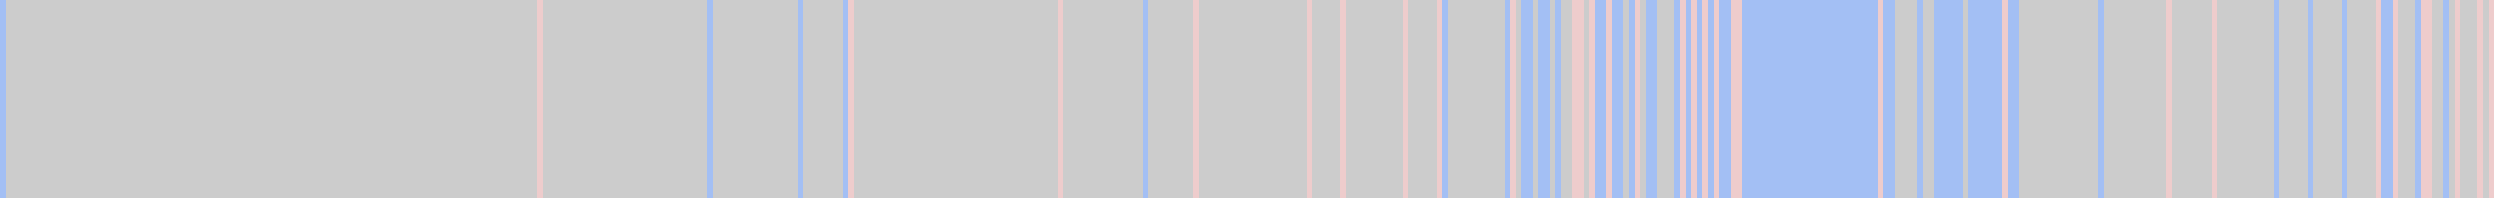
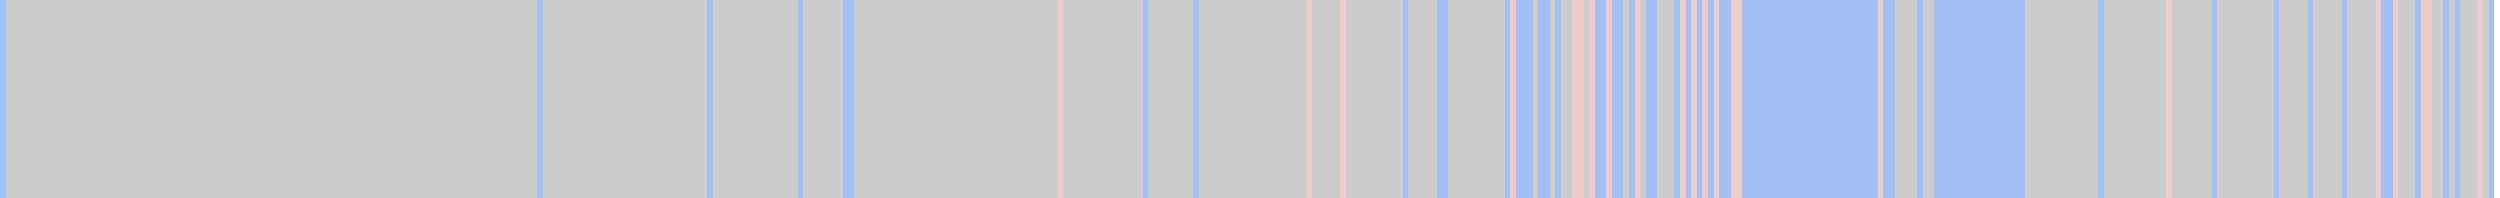
<svg xmlns="http://www.w3.org/2000/svg" viewBox="0 0 442 35" shape-rendering="crispEdges">
  <rect y="0" x="0" width="441" height="35" fill="#cccccc" />
  <rect y="0" x="0" width="1" height="35" fill="#eecccc" />
  <rect y="0" x="95" width="1" height="35" fill="#eecccc" />
  <rect y="0" x="125" width="1" height="35" fill="#eecccc" />
  <rect y="0" x="141" width="1" height="35" fill="#eecccc" />
  <rect y="0" x="149" width="1" height="35" fill="#eecccc" />
  <rect y="0" x="150" width="1" height="35" fill="#eecccc" />
  <rect y="0" x="187" width="1" height="35" fill="#eecccc" />
  <rect y="0" x="202" width="1" height="35" fill="#eecccc" />
  <rect y="0" x="211" width="1" height="35" fill="#eecccc" />
  <rect y="0" x="231" width="1" height="35" fill="#eecccc" />
  <rect y="0" x="237" width="1" height="35" fill="#eecccc" />
  <rect y="0" x="248" width="1" height="35" fill="#eecccc" />
  <rect y="0" x="254" width="1" height="35" fill="#eecccc" />
  <rect y="0" x="255" width="1" height="35" fill="#eecccc" />
  <rect y="0" x="266" width="1" height="35" fill="#eecccc" />
  <rect y="0" x="267" width="1" height="35" fill="#eecccc" />
+   <rect y="0" x="268" width="1" height="35" fill="#eecccc" />
+   <rect y="0" x="268" width="1" height="35" fill="#eecccc" />
  <rect y="0" x="269" width="1" height="35" fill="#eecccc" />
  <rect y="0" x="270" width="1" height="35" fill="#eecccc" />
  <rect y="0" x="272" width="1" height="35" fill="#eecccc" />
  <rect y="0" x="272" width="1" height="35" fill="#eecccc" />
  <rect y="0" x="273" width="1" height="35" fill="#eecccc" />
  <rect y="0" x="273" width="1" height="35" fill="#eecccc" />
  <rect y="0" x="273" width="1" height="35" fill="#eecccc" />
  <rect y="0" x="273" width="1" height="35" fill="#eecccc" />
  <rect y="0" x="275" width="1" height="35" fill="#eecccc" />
  <rect y="0" x="275" width="1" height="35" fill="#eecccc" />
  <rect y="0" x="278" width="1" height="35" fill="#eecccc" />
  <rect y="0" x="279" width="1" height="35" fill="#eecccc" />
  <rect y="0" x="279" width="1" height="35" fill="#eecccc" />
  <rect y="0" x="281" width="1" height="35" fill="#eecccc" />
  <rect y="0" x="282" width="1" height="35" fill="#eecccc" />
  <rect y="0" x="283" width="1" height="35" fill="#eecccc" />
  <rect y="0" x="283" width="1" height="35" fill="#eecccc" />
  <rect y="0" x="283" width="1" height="35" fill="#eecccc" />
  <rect y="0" x="284" width="1" height="35" fill="#eecccc" />
  <rect y="0" x="285" width="1" height="35" fill="#eecccc" />
  <rect y="0" x="285" width="1" height="35" fill="#eecccc" />
  <rect y="0" x="285" width="1" height="35" fill="#eecccc" />
  <rect y="0" x="286" width="1" height="35" fill="#eecccc" />
  <rect y="0" x="288" width="1" height="35" fill="#eecccc" />
  <rect y="0" x="289" width="1" height="35" fill="#eecccc" />
  <rect y="0" x="291" width="1" height="35" fill="#eecccc" />
  <rect y="0" x="291" width="1" height="35" fill="#eecccc" />
  <rect y="0" x="291" width="1" height="35" fill="#eecccc" />
  <rect y="0" x="292" width="1" height="35" fill="#eecccc" />
  <rect y="0" x="292" width="1" height="35" fill="#eecccc" />
  <rect y="0" x="292" width="1" height="35" fill="#eecccc" />
+   <rect y="0" x="292" width="1" height="35" fill="#eecccc" />
+   <rect y="0" x="296" width="1" height="35" fill="#eecccc" />
  <rect y="0" x="296" width="1" height="35" fill="#eecccc" />
  <rect y="0" x="296" width="1" height="35" fill="#eecccc" />
  <rect y="0" x="297" width="1" height="35" fill="#eecccc" />
  <rect y="0" x="298" width="1" height="35" fill="#eecccc" />
  <rect y="0" x="298" width="1" height="35" fill="#eecccc" />
  <rect y="0" x="298" width="1" height="35" fill="#eecccc" />
  <rect y="0" x="298" width="1" height="35" fill="#eecccc" />
  <rect y="0" x="298" width="1" height="35" fill="#eecccc" />
  <rect y="0" x="298" width="1" height="35" fill="#eecccc" />
  <rect y="0" x="299" width="1" height="35" fill="#eecccc" />
  <rect y="0" x="299" width="1" height="35" fill="#eecccc" />
  <rect y="0" x="300" width="1" height="35" fill="#eecccc" />
  <rect y="0" x="300" width="1" height="35" fill="#eecccc" />
  <rect y="0" x="300" width="1" height="35" fill="#eecccc" />
  <rect y="0" x="300" width="1" height="35" fill="#eecccc" />
  <rect y="0" x="300" width="1" height="35" fill="#eecccc" />
  <rect y="0" x="300" width="1" height="35" fill="#eecccc" />
  <rect y="0" x="301" width="1" height="35" fill="#eecccc" />
  <rect y="0" x="301" width="1" height="35" fill="#eecccc" />
  <rect y="0" x="301" width="1" height="35" fill="#eecccc" />
  <rect y="0" x="301" width="1" height="35" fill="#eecccc" />
  <rect y="0" x="301" width="1" height="35" fill="#eecccc" />
  <rect y="0" x="301" width="1" height="35" fill="#eecccc" />
  <rect y="0" x="302" width="1" height="35" fill="#eecccc" />
  <rect y="0" x="302" width="1" height="35" fill="#eecccc" />
  <rect y="0" x="302" width="1" height="35" fill="#eecccc" />
  <rect y="0" x="302" width="1" height="35" fill="#eecccc" />
  <rect y="0" x="302" width="1" height="35" fill="#eecccc" />
  <rect y="0" x="303" width="1" height="35" fill="#eecccc" />
  <rect y="0" x="303" width="1" height="35" fill="#eecccc" />
  <rect y="0" x="303" width="1" height="35" fill="#eecccc" />
  <rect y="0" x="303" width="1" height="35" fill="#eecccc" />
  <rect y="0" x="303" width="1" height="35" fill="#eecccc" />
  <rect y="0" x="303" width="1" height="35" fill="#eecccc" />
  <rect y="0" x="303" width="1" height="35" fill="#eecccc" />
  <rect y="0" x="303" width="1" height="35" fill="#eecccc" />
  <rect y="0" x="303" width="1" height="35" fill="#eecccc" />
  <rect y="0" x="303" width="1" height="35" fill="#eecccc" />
  <rect y="0" x="303" width="1" height="35" fill="#eecccc" />
  <rect y="0" x="303" width="1" height="35" fill="#eecccc" />
  <rect y="0" x="304" width="1" height="35" fill="#eecccc" />
  <rect y="0" x="304" width="1" height="35" fill="#eecccc" />
  <rect y="0" x="304" width="1" height="35" fill="#eecccc" />
  <rect y="0" x="304" width="1" height="35" fill="#eecccc" />
  <rect y="0" x="305" width="1" height="35" fill="#eecccc" />
  <rect y="0" x="305" width="1" height="35" fill="#eecccc" />
  <rect y="0" x="305" width="1" height="35" fill="#eecccc" />
  <rect y="0" x="305" width="1" height="35" fill="#eecccc" />
  <rect y="0" x="305" width="1" height="35" fill="#eecccc" />
  <rect y="0" x="305" width="1" height="35" fill="#eecccc" />
  <rect y="0" x="305" width="1" height="35" fill="#eecccc" />
+   <rect y="0" x="305" width="1" height="35" fill="#eecccc" />
+   <rect y="0" x="305" width="1" height="35" fill="#eecccc" />
+   <rect y="0" x="306" width="1" height="35" fill="#eecccc" />
  <rect y="0" x="306" width="1" height="35" fill="#eecccc" />
  <rect y="0" x="306" width="1" height="35" fill="#eecccc" />
  <rect y="0" x="306" width="1" height="35" fill="#eecccc" />
  <rect y="0" x="306" width="1" height="35" fill="#eecccc" />
  <rect y="0" x="306" width="1" height="35" fill="#eecccc" />
  <rect y="0" x="306" width="1" height="35" fill="#eecccc" />
  <rect y="0" x="306" width="1" height="35" fill="#eecccc" />
  <rect y="0" x="307" width="1" height="35" fill="#eecccc" />
  <rect y="0" x="307" width="1" height="35" fill="#eecccc" />
  <rect y="0" x="307" width="1" height="35" fill="#eecccc" />
  <rect y="0" x="307" width="1" height="35" fill="#eecccc" />
  <rect y="0" x="307" width="1" height="35" fill="#eecccc" />
  <rect y="0" x="308" width="1" height="35" fill="#eecccc" />
  <rect y="0" x="308" width="1" height="35" fill="#eecccc" />
  <rect y="0" x="308" width="1" height="35" fill="#eecccc" />
  <rect y="0" x="308" width="1" height="35" fill="#eecccc" />
  <rect y="0" x="308" width="1" height="35" fill="#eecccc" />
  <rect y="0" x="308" width="1" height="35" fill="#eecccc" />
  <rect y="0" x="308" width="1" height="35" fill="#eecccc" />
-   <rect y="0" x="309" width="1" height="35" fill="#eecccc" />
+   <rect y="0" x="308" width="1" height="35" fill="#eecccc" />
+   <rect y="0" x="308" width="1" height="35" fill="#eecccc" />
  <rect y="0" x="309" width="1" height="35" fill="#eecccc" />
  <rect y="0" x="309" width="1" height="35" fill="#eecccc" />
  <rect y="0" x="309" width="1" height="35" fill="#eecccc" />
  <rect y="0" x="309" width="1" height="35" fill="#eecccc" />
  <rect y="0" x="309" width="1" height="35" fill="#eecccc" />
  <rect y="0" x="309" width="1" height="35" fill="#eecccc" />
  <rect y="0" x="309" width="1" height="35" fill="#eecccc" />
  <rect y="0" x="309" width="1" height="35" fill="#eecccc" />
  <rect y="0" x="309" width="1" height="35" fill="#eecccc" />
  <rect y="0" x="309" width="1" height="35" fill="#eecccc" />
  <rect y="0" x="309" width="1" height="35" fill="#eecccc" />
  <rect y="0" x="310" width="1" height="35" fill="#eecccc" />
  <rect y="0" x="310" width="1" height="35" fill="#eecccc" />
  <rect y="0" x="310" width="1" height="35" fill="#eecccc" />
  <rect y="0" x="310" width="1" height="35" fill="#eecccc" />
-   <rect y="0" x="311" width="1" height="35" fill="#eecccc" />
-   <rect y="0" x="311" width="1" height="35" fill="#eecccc" />
-   <rect y="0" x="311" width="1" height="35" fill="#eecccc" />
-   <rect y="0" x="311" width="1" height="35" fill="#eecccc" />
-   <rect y="0" x="311" width="1" height="35" fill="#eecccc" />
-   <rect y="0" x="311" width="1" height="35" fill="#eecccc" />
-   <rect y="0" x="311" width="1" height="35" fill="#eecccc" />
-   <rect y="0" x="311" width="1" height="35" fill="#eecccc" />
-   <rect y="0" x="311" width="1" height="35" fill="#eecccc" />
-   <rect y="0" x="312" width="1" height="35" fill="#eecccc" />
-   <rect y="0" x="312" width="1" height="35" fill="#eecccc" />
-   <rect y="0" x="312" width="1" height="35" fill="#eecccc" />
-   <rect y="0" x="312" width="1" height="35" fill="#eecccc" />
-   <rect y="0" x="312" width="1" height="35" fill="#eecccc" />
-   <rect y="0" x="312" width="1" height="35" fill="#eecccc" />
-   <rect y="0" x="312" width="1" height="35" fill="#eecccc" />
-   <rect y="0" x="312" width="1" height="35" fill="#eecccc" />
-   <rect y="0" x="312" width="1" height="35" fill="#eecccc" />
-   <rect y="0" x="313" width="1" height="35" fill="#eecccc" />
-   <rect y="0" x="313" width="1" height="35" fill="#eecccc" />
-   <rect y="0" x="313" width="1" height="35" fill="#eecccc" />
-   <rect y="0" x="313" width="1" height="35" fill="#eecccc" />
-   <rect y="0" x="313" width="1" height="35" fill="#eecccc" />
-   <rect y="0" x="313" width="1" height="35" fill="#eecccc" />
-   <rect y="0" x="313" width="1" height="35" fill="#eecccc" />
-   <rect y="0" x="313" width="1" height="35" fill="#eecccc" />
-   <rect y="0" x="313" width="1" height="35" fill="#eecccc" />
-   <rect y="0" x="313" width="1" height="35" fill="#eecccc" />
-   <rect y="0" x="313" width="1" height="35" fill="#eecccc" />
-   <rect y="0" x="314" width="1" height="35" fill="#eecccc" />
-   <rect y="0" x="314" width="1" height="35" fill="#eecccc" />
-   <rect y="0" x="314" width="1" height="35" fill="#eecccc" />
-   <rect y="0" x="314" width="1" height="35" fill="#eecccc" />
-   <rect y="0" x="314" width="1" height="35" fill="#eecccc" />
-   <rect y="0" x="314" width="1" height="35" fill="#eecccc" />
-   <rect y="0" x="314" width="1" height="35" fill="#eecccc" />
-   <rect y="0" x="314" width="1" height="35" fill="#eecccc" />
-   <rect y="0" x="314" width="1" height="35" fill="#eecccc" />
-   <rect y="0" x="314" width="1" height="35" fill="#eecccc" />
-   <rect y="0" x="315" width="1" height="35" fill="#eecccc" />
-   <rect y="0" x="315" width="1" height="35" fill="#eecccc" />
-   <rect y="0" x="315" width="1" height="35" fill="#eecccc" />
-   <rect y="0" x="315" width="1" height="35" fill="#eecccc" />
-   <rect y="0" x="315" width="1" height="35" fill="#eecccc" />
-   <rect y="0" x="315" width="1" height="35" fill="#eecccc" />
-   <rect y="0" x="315" width="1" height="35" fill="#eecccc" />
-   <rect y="0" x="315" width="1" height="35" fill="#eecccc" />
-   <rect y="0" x="315" width="1" height="35" fill="#eecccc" />
-   <rect y="0" x="316" width="1" height="35" fill="#eecccc" />
-   <rect y="0" x="316" width="1" height="35" fill="#eecccc" />
-   <rect y="0" x="316" width="1" height="35" fill="#eecccc" />
-   <rect y="0" x="316" width="1" height="35" fill="#eecccc" />
-   <rect y="0" x="316" width="1" height="35" fill="#eecccc" />
-   <rect y="0" x="316" width="1" height="35" fill="#eecccc" />
-   <rect y="0" x="317" width="1" height="35" fill="#eecccc" />
-   <rect y="0" x="317" width="1" height="35" fill="#eecccc" />
-   <rect y="0" x="317" width="1" height="35" fill="#eecccc" />
-   <rect y="0" x="317" width="1" height="35" fill="#eecccc" />
-   <rect y="0" x="317" width="1" height="35" fill="#eecccc" />
-   <rect y="0" x="317" width="1" height="35" fill="#eecccc" />
-   <rect y="0" x="317" width="1" height="35" fill="#eecccc" />
-   <rect y="0" x="317" width="1" height="35" fill="#eecccc" />
-   <rect y="0" x="318" width="1" height="35" fill="#eecccc" />
-   <rect y="0" x="318" width="1" height="35" fill="#eecccc" />
-   <rect y="0" x="318" width="1" height="35" fill="#eecccc" />
-   <rect y="0" x="318" width="1" height="35" fill="#eecccc" />
-   <rect y="0" x="318" width="1" height="35" fill="#eecccc" />
-   <rect y="0" x="318" width="1" height="35" fill="#eecccc" />
-   <rect y="0" x="318" width="1" height="35" fill="#eecccc" />
-   <rect y="0" x="318" width="1" height="35" fill="#eecccc" />
-   <rect y="0" x="319" width="1" height="35" fill="#eecccc" />
-   <rect y="0" x="319" width="1" height="35" fill="#eecccc" />
-   <rect y="0" x="319" width="1" height="35" fill="#eecccc" />
-   <rect y="0" x="319" width="1" height="35" fill="#eecccc" />
-   <rect y="0" x="319" width="1" height="35" fill="#eecccc" />
-   <rect y="0" x="319" width="1" height="35" fill="#eecccc" />
-   <rect y="0" x="319" width="1" height="35" fill="#eecccc" />
-   <rect y="0" x="319" width="1" height="35" fill="#eecccc" />
-   <rect y="0" x="319" width="1" height="35" fill="#eecccc" />
-   <rect y="0" x="319" width="1" height="35" fill="#eecccc" />
-   <rect y="0" x="319" width="1" height="35" fill="#eecccc" />
-   <rect y="0" x="319" width="1" height="35" fill="#eecccc" />
-   <rect y="0" x="319" width="1" height="35" fill="#eecccc" />
-   <rect y="0" x="319" width="1" height="35" fill="#eecccc" />
-   <rect y="0" x="319" width="1" height="35" fill="#eecccc" />
-   <rect y="0" x="320" width="1" height="35" fill="#eecccc" />
-   <rect y="0" x="320" width="1" height="35" fill="#eecccc" />
-   <rect y="0" x="320" width="1" height="35" fill="#eecccc" />
-   <rect y="0" x="320" width="1" height="35" fill="#eecccc" />
-   <rect y="0" x="320" width="1" height="35" fill="#eecccc" />
-   <rect y="0" x="320" width="1" height="35" fill="#eecccc" />
-   <rect y="0" x="320" width="1" height="35" fill="#eecccc" />
-   <rect y="0" x="320" width="1" height="35" fill="#eecccc" />
-   <rect y="0" x="320" width="1" height="35" fill="#eecccc" />
-   <rect y="0" x="320" width="1" height="35" fill="#eecccc" />
-   <rect y="0" x="320" width="1" height="35" fill="#eecccc" />
-   <rect y="0" x="320" width="1" height="35" fill="#eecccc" />
-   <rect y="0" x="320" width="1" height="35" fill="#eecccc" />
-   <rect y="0" x="321" width="1" height="35" fill="#eecccc" />
-   <rect y="0" x="321" width="1" height="35" fill="#eecccc" />
-   <rect y="0" x="321" width="1" height="35" fill="#eecccc" />
-   <rect y="0" x="321" width="1" height="35" fill="#eecccc" />
-   <rect y="0" x="321" width="1" height="35" fill="#eecccc" />
-   <rect y="0" x="321" width="1" height="35" fill="#eecccc" />
-   <rect y="0" x="321" width="1" height="35" fill="#eecccc" />
-   <rect y="0" x="321" width="1" height="35" fill="#eecccc" />
-   <rect y="0" x="321" width="1" height="35" fill="#eecccc" />
-   <rect y="0" x="321" width="1" height="35" fill="#eecccc" />
-   <rect y="0" x="322" width="1" height="35" fill="#eecccc" />
-   <rect y="0" x="322" width="1" height="35" fill="#eecccc" />
-   <rect y="0" x="322" width="1" height="35" fill="#eecccc" />
-   <rect y="0" x="322" width="1" height="35" fill="#eecccc" />
-   <rect y="0" x="322" width="1" height="35" fill="#eecccc" />
-   <rect y="0" x="322" width="1" height="35" fill="#eecccc" />
-   <rect y="0" x="323" width="1" height="35" fill="#eecccc" />
-   <rect y="0" x="323" width="1" height="35" fill="#eecccc" />
-   <rect y="0" x="323" width="1" height="35" fill="#eecccc" />
-   <rect y="0" x="323" width="1" height="35" fill="#eecccc" />
-   <rect y="0" x="323" width="1" height="35" fill="#eecccc" />
-   <rect y="0" x="323" width="1" height="35" fill="#eecccc" />
-   <rect y="0" x="323" width="1" height="35" fill="#eecccc" />
-   <rect y="0" x="323" width="1" height="35" fill="#eecccc" />
-   <rect y="0" x="323" width="1" height="35" fill="#eecccc" />
-   <rect y="0" x="323" width="1" height="35" fill="#eecccc" />
-   <rect y="0" x="323" width="1" height="35" fill="#eecccc" />
-   <rect y="0" x="323" width="1" height="35" fill="#eecccc" />
-   <rect y="0" x="323" width="1" height="35" fill="#eecccc" />
-   <rect y="0" x="323" width="1" height="35" fill="#eecccc" />
-   <rect y="0" x="323" width="1" height="35" fill="#eecccc" />
-   <rect y="0" x="323" width="1" height="35" fill="#eecccc" />
-   <rect y="0" x="323" width="1" height="35" fill="#eecccc" />
-   <rect y="0" x="324" width="1" height="35" fill="#eecccc" />
-   <rect y="0" x="324" width="1" height="35" fill="#eecccc" />
-   <rect y="0" x="324" width="1" height="35" fill="#eecccc" />
-   <rect y="0" x="324" width="1" height="35" fill="#eecccc" />
-   <rect y="0" x="324" width="1" height="35" fill="#eecccc" />
-   <rect y="0" x="324" width="1" height="35" fill="#eecccc" />
-   <rect y="0" x="324" width="1" height="35" fill="#eecccc" />
-   <rect y="0" x="324" width="1" height="35" fill="#eecccc" />
-   <rect y="0" x="325" width="1" height="35" fill="#eecccc" />
-   <rect y="0" x="325" width="1" height="35" fill="#eecccc" />
-   <rect y="0" x="325" width="1" height="35" fill="#eecccc" />
-   <rect y="0" x="325" width="1" height="35" fill="#eecccc" />
-   <rect y="0" x="325" width="1" height="35" fill="#eecccc" />
-   <rect y="0" x="325" width="1" height="35" fill="#eecccc" />
-   <rect y="0" x="325" width="1" height="35" fill="#eecccc" />
-   <rect y="0" x="325" width="1" height="35" fill="#eecccc" />
+   <rect y="0" x="310" width="1" height="35" fill="#eecccc" />
+   <rect y="0" x="311" width="1" height="35" fill="#eecccc" />
+   <rect y="0" x="311" width="1" height="35" fill="#eecccc" />
+   <rect y="0" x="311" width="1" height="35" fill="#eecccc" />
+   <rect y="0" x="311" width="1" height="35" fill="#eecccc" />
+   <rect y="0" x="311" width="1" height="35" fill="#eecccc" />
+   <rect y="0" x="311" width="1" height="35" fill="#eecccc" />
+   <rect y="0" x="311" width="1" height="35" fill="#eecccc" />
+   <rect y="0" x="311" width="1" height="35" fill="#eecccc" />
+   <rect y="0" x="311" width="1" height="35" fill="#eecccc" />
+   <rect y="0" x="311" width="1" height="35" fill="#eecccc" />
+   <rect y="0" x="312" width="1" height="35" fill="#eecccc" />
+   <rect y="0" x="312" width="1" height="35" fill="#eecccc" />
+   <rect y="0" x="312" width="1" height="35" fill="#eecccc" />
+   <rect y="0" x="312" width="1" height="35" fill="#eecccc" />
+   <rect y="0" x="312" width="1" height="35" fill="#eecccc" />
+   <rect y="0" x="312" width="1" height="35" fill="#eecccc" />
+   <rect y="0" x="312" width="1" height="35" fill="#eecccc" />
+   <rect y="0" x="312" width="1" height="35" fill="#eecccc" />
+   <rect y="0" x="312" width="1" height="35" fill="#eecccc" />
+   <rect y="0" x="313" width="1" height="35" fill="#eecccc" />
+   <rect y="0" x="313" width="1" height="35" fill="#eecccc" />
+   <rect y="0" x="313" width="1" height="35" fill="#eecccc" />
+   <rect y="0" x="313" width="1" height="35" fill="#eecccc" />
+   <rect y="0" x="313" width="1" height="35" fill="#eecccc" />
+   <rect y="0" x="313" width="1" height="35" fill="#eecccc" />
+   <rect y="0" x="313" width="1" height="35" fill="#eecccc" />
+   <rect y="0" x="313" width="1" height="35" fill="#eecccc" />
+   <rect y="0" x="313" width="1" height="35" fill="#eecccc" />
+   <rect y="0" x="313" width="1" height="35" fill="#eecccc" />
+   <rect y="0" x="313" width="1" height="35" fill="#eecccc" />
+   <rect y="0" x="314" width="1" height="35" fill="#eecccc" />
+   <rect y="0" x="314" width="1" height="35" fill="#eecccc" />
+   <rect y="0" x="314" width="1" height="35" fill="#eecccc" />
+   <rect y="0" x="314" width="1" height="35" fill="#eecccc" />
+   <rect y="0" x="314" width="1" height="35" fill="#eecccc" />
+   <rect y="0" x="314" width="1" height="35" fill="#eecccc" />
+   <rect y="0" x="314" width="1" height="35" fill="#eecccc" />
+   <rect y="0" x="314" width="1" height="35" fill="#eecccc" />
+   <rect y="0" x="314" width="1" height="35" fill="#eecccc" />
+   <rect y="0" x="314" width="1" height="35" fill="#eecccc" />
+   <rect y="0" x="315" width="1" height="35" fill="#eecccc" />
+   <rect y="0" x="315" width="1" height="35" fill="#eecccc" />
+   <rect y="0" x="315" width="1" height="35" fill="#eecccc" />
+   <rect y="0" x="315" width="1" height="35" fill="#eecccc" />
+   <rect y="0" x="315" width="1" height="35" fill="#eecccc" />
+   <rect y="0" x="315" width="1" height="35" fill="#eecccc" />
+   <rect y="0" x="315" width="1" height="35" fill="#eecccc" />
+   <rect y="0" x="315" width="1" height="35" fill="#eecccc" />
+   <rect y="0" x="315" width="1" height="35" fill="#eecccc" />
+   <rect y="0" x="315" width="1" height="35" fill="#eecccc" />
+   <rect y="0" x="316" width="1" height="35" fill="#eecccc" />
+   <rect y="0" x="316" width="1" height="35" fill="#eecccc" />
+   <rect y="0" x="316" width="1" height="35" fill="#eecccc" />
+   <rect y="0" x="316" width="1" height="35" fill="#eecccc" />
+   <rect y="0" x="316" width="1" height="35" fill="#eecccc" />
+   <rect y="0" x="316" width="1" height="35" fill="#eecccc" />
+   <rect y="0" x="316" width="1" height="35" fill="#eecccc" />
+   <rect y="0" x="317" width="1" height="35" fill="#eecccc" />
+   <rect y="0" x="317" width="1" height="35" fill="#eecccc" />
+   <rect y="0" x="317" width="1" height="35" fill="#eecccc" />
+   <rect y="0" x="317" width="1" height="35" fill="#eecccc" />
+   <rect y="0" x="317" width="1" height="35" fill="#eecccc" />
+   <rect y="0" x="317" width="1" height="35" fill="#eecccc" />
+   <rect y="0" x="317" width="1" height="35" fill="#eecccc" />
+   <rect y="0" x="317" width="1" height="35" fill="#eecccc" />
+   <rect y="0" x="317" width="1" height="35" fill="#eecccc" />
+   <rect y="0" x="318" width="1" height="35" fill="#eecccc" />
+   <rect y="0" x="318" width="1" height="35" fill="#eecccc" />
+   <rect y="0" x="318" width="1" height="35" fill="#eecccc" />
+   <rect y="0" x="318" width="1" height="35" fill="#eecccc" />
+   <rect y="0" x="318" width="1" height="35" fill="#eecccc" />
+   <rect y="0" x="318" width="1" height="35" fill="#eecccc" />
+   <rect y="0" x="318" width="1" height="35" fill="#eecccc" />
+   <rect y="0" x="318" width="1" height="35" fill="#eecccc" />
+   <rect y="0" x="319" width="1" height="35" fill="#eecccc" />
+   <rect y="0" x="319" width="1" height="35" fill="#eecccc" />
+   <rect y="0" x="319" width="1" height="35" fill="#eecccc" />
+   <rect y="0" x="319" width="1" height="35" fill="#eecccc" />
+   <rect y="0" x="319" width="1" height="35" fill="#eecccc" />
+   <rect y="0" x="319" width="1" height="35" fill="#eecccc" />
+   <rect y="0" x="319" width="1" height="35" fill="#eecccc" />
+   <rect y="0" x="319" width="1" height="35" fill="#eecccc" />
+   <rect y="0" x="319" width="1" height="35" fill="#eecccc" />
+   <rect y="0" x="319" width="1" height="35" fill="#eecccc" />
+   <rect y="0" x="319" width="1" height="35" fill="#eecccc" />
+   <rect y="0" x="319" width="1" height="35" fill="#eecccc" />
+   <rect y="0" x="319" width="1" height="35" fill="#eecccc" />
+   <rect y="0" x="319" width="1" height="35" fill="#eecccc" />
+   <rect y="0" x="319" width="1" height="35" fill="#eecccc" />
+   <rect y="0" x="319" width="1" height="35" fill="#eecccc" />
+   <rect y="0" x="319" width="1" height="35" fill="#eecccc" />
+   <rect y="0" x="320" width="1" height="35" fill="#eecccc" />
+   <rect y="0" x="320" width="1" height="35" fill="#eecccc" />
+   <rect y="0" x="320" width="1" height="35" fill="#eecccc" />
+   <rect y="0" x="320" width="1" height="35" fill="#eecccc" />
+   <rect y="0" x="320" width="1" height="35" fill="#eecccc" />
+   <rect y="0" x="320" width="1" height="35" fill="#eecccc" />
+   <rect y="0" x="320" width="1" height="35" fill="#eecccc" />
+   <rect y="0" x="320" width="1" height="35" fill="#eecccc" />
+   <rect y="0" x="320" width="1" height="35" fill="#eecccc" />
+   <rect y="0" x="320" width="1" height="35" fill="#eecccc" />
+   <rect y="0" x="320" width="1" height="35" fill="#eecccc" />
+   <rect y="0" x="320" width="1" height="35" fill="#eecccc" />
+   <rect y="0" x="320" width="1" height="35" fill="#eecccc" />
+   <rect y="0" x="320" width="1" height="35" fill="#eecccc" />
+   <rect y="0" x="321" width="1" height="35" fill="#eecccc" />
+   <rect y="0" x="321" width="1" height="35" fill="#eecccc" />
+   <rect y="0" x="321" width="1" height="35" fill="#eecccc" />
+   <rect y="0" x="321" width="1" height="35" fill="#eecccc" />
+   <rect y="0" x="321" width="1" height="35" fill="#eecccc" />
+   <rect y="0" x="321" width="1" height="35" fill="#eecccc" />
+   <rect y="0" x="321" width="1" height="35" fill="#eecccc" />
+   <rect y="0" x="321" width="1" height="35" fill="#eecccc" />
+   <rect y="0" x="321" width="1" height="35" fill="#eecccc" />
+   <rect y="0" x="321" width="1" height="35" fill="#eecccc" />
+   <rect y="0" x="321" width="1" height="35" fill="#eecccc" />
+   <rect y="0" x="322" width="1" height="35" fill="#eecccc" />
+   <rect y="0" x="322" width="1" height="35" fill="#eecccc" />
+   <rect y="0" x="322" width="1" height="35" fill="#eecccc" />
+   <rect y="0" x="322" width="1" height="35" fill="#eecccc" />
+   <rect y="0" x="322" width="1" height="35" fill="#eecccc" />
+   <rect y="0" x="322" width="1" height="35" fill="#eecccc" />
+   <rect y="0" x="322" width="1" height="35" fill="#eecccc" />
+   <rect y="0" x="322" width="1" height="35" fill="#eecccc" />
+   <rect y="0" x="322" width="1" height="35" fill="#eecccc" />
+   <rect y="0" x="323" width="1" height="35" fill="#eecccc" />
+   <rect y="0" x="323" width="1" height="35" fill="#eecccc" />
+   <rect y="0" x="323" width="1" height="35" fill="#eecccc" />
+   <rect y="0" x="323" width="1" height="35" fill="#eecccc" />
+   <rect y="0" x="323" width="1" height="35" fill="#eecccc" />
+   <rect y="0" x="323" width="1" height="35" fill="#eecccc" />
+   <rect y="0" x="323" width="1" height="35" fill="#eecccc" />
+   <rect y="0" x="323" width="1" height="35" fill="#eecccc" />
+   <rect y="0" x="323" width="1" height="35" fill="#eecccc" />
+   <rect y="0" x="323" width="1" height="35" fill="#eecccc" />
+   <rect y="0" x="323" width="1" height="35" fill="#eecccc" />
+   <rect y="0" x="323" width="1" height="35" fill="#eecccc" />
+   <rect y="0" x="323" width="1" height="35" fill="#eecccc" />
+   <rect y="0" x="323" width="1" height="35" fill="#eecccc" />
+   <rect y="0" x="323" width="1" height="35" fill="#eecccc" />
+   <rect y="0" x="323" width="1" height="35" fill="#eecccc" />
+   <rect y="0" x="323" width="1" height="35" fill="#eecccc" />
+   <rect y="0" x="324" width="1" height="35" fill="#eecccc" />
+   <rect y="0" x="324" width="1" height="35" fill="#eecccc" />
+   <rect y="0" x="324" width="1" height="35" fill="#eecccc" />
+   <rect y="0" x="324" width="1" height="35" fill="#eecccc" />
+   <rect y="0" x="324" width="1" height="35" fill="#eecccc" />
+   <rect y="0" x="324" width="1" height="35" fill="#eecccc" />
+   <rect y="0" x="324" width="1" height="35" fill="#eecccc" />
+   <rect y="0" x="324" width="1" height="35" fill="#eecccc" />
+   <rect y="0" x="325" width="1" height="35" fill="#eecccc" />
+   <rect y="0" x="325" width="1" height="35" fill="#eecccc" />
+   <rect y="0" x="325" width="1" height="35" fill="#eecccc" />
+   <rect y="0" x="325" width="1" height="35" fill="#eecccc" />
+   <rect y="0" x="325" width="1" height="35" fill="#eecccc" />
+   <rect y="0" x="325" width="1" height="35" fill="#eecccc" />
+   <rect y="0" x="325" width="1" height="35" fill="#eecccc" />
+   <rect y="0" x="325" width="1" height="35" fill="#eecccc" />
+   <rect y="0" x="326" width="1" height="35" fill="#eecccc" />
  <rect y="0" x="326" width="1" height="35" fill="#eecccc" />
  <rect y="0" x="326" width="1" height="35" fill="#eecccc" />
  <rect y="0" x="326" width="1" height="35" fill="#eecccc" />
  <rect y="0" x="326" width="1" height="35" fill="#eecccc" />
  <rect y="0" x="326" width="1" height="35" fill="#eecccc" />
  <rect y="0" x="326" width="1" height="35" fill="#eecccc" />
  <rect y="0" x="326" width="1" height="35" fill="#eecccc" />
  <rect y="0" x="326" width="1" height="35" fill="#eecccc" />
  <rect y="0" x="326" width="1" height="35" fill="#eecccc" />
  <rect y="0" x="327" width="1" height="35" fill="#eecccc" />
  <rect y="0" x="327" width="1" height="35" fill="#eecccc" />
  <rect y="0" x="327" width="1" height="35" fill="#eecccc" />
  <rect y="0" x="327" width="1" height="35" fill="#eecccc" />
  <rect y="0" x="327" width="1" height="35" fill="#eecccc" />
  <rect y="0" x="327" width="1" height="35" fill="#eecccc" />
+   <rect y="0" x="328" width="1" height="35" fill="#eecccc" />
  <rect y="0" x="328" width="1" height="35" fill="#eecccc" />
  <rect y="0" x="328" width="1" height="35" fill="#eecccc" />
  <rect y="0" x="328" width="1" height="35" fill="#eecccc" />
  <rect y="0" x="329" width="1" height="35" fill="#eecccc" />
  <rect y="0" x="329" width="1" height="35" fill="#eecccc" />
  <rect y="0" x="329" width="1" height="35" fill="#eecccc" />
  <rect y="0" x="329" width="1" height="35" fill="#eecccc" />
  <rect y="0" x="329" width="1" height="35" fill="#eecccc" />
  <rect y="0" x="330" width="1" height="35" fill="#eecccc" />
  <rect y="0" x="330" width="1" height="35" fill="#eecccc" />
  <rect y="0" x="330" width="1" height="35" fill="#eecccc" />
  <rect y="0" x="330" width="1" height="35" fill="#eecccc" />
  <rect y="0" x="331" width="1" height="35" fill="#eecccc" />
  <rect y="0" x="331" width="1" height="35" fill="#eecccc" />
  <rect y="0" x="331" width="1" height="35" fill="#eecccc" />
  <rect y="0" x="331" width="1" height="35" fill="#eecccc" />
  <rect y="0" x="331" width="1" height="35" fill="#eecccc" />
  <rect y="0" x="331" width="1" height="35" fill="#eecccc" />
  <rect y="0" x="332" width="1" height="35" fill="#eecccc" />
  <rect y="0" x="333" width="1" height="35" fill="#eecccc" />
  <rect y="0" x="333" width="1" height="35" fill="#eecccc" />
  <rect y="0" x="333" width="1" height="35" fill="#eecccc" />
  <rect y="0" x="333" width="1" height="35" fill="#eecccc" />
  <rect y="0" x="334" width="1" height="35" fill="#eecccc" />
  <rect y="0" x="334" width="1" height="35" fill="#eecccc" />
  <rect y="0" x="334" width="1" height="35" fill="#eecccc" />
  <rect y="0" x="334" width="1" height="35" fill="#eecccc" />
  <rect y="0" x="334" width="1" height="35" fill="#eecccc" />
  <rect y="0" x="334" width="1" height="35" fill="#eecccc" />
  <rect y="0" x="339" width="1" height="35" fill="#eecccc" />
  <rect y="0" x="342" width="1" height="35" fill="#eecccc" />
  <rect y="0" x="343" width="1" height="35" fill="#eecccc" />
  <rect y="0" x="343" width="1" height="35" fill="#eecccc" />
  <rect y="0" x="344" width="1" height="35" fill="#eecccc" />
  <rect y="0" x="344" width="1" height="35" fill="#eecccc" />
  <rect y="0" x="344" width="1" height="35" fill="#eecccc" />
  <rect y="0" x="345" width="1" height="35" fill="#eecccc" />
  <rect y="0" x="345" width="1" height="35" fill="#eecccc" />
  <rect y="0" x="346" width="1" height="35" fill="#eecccc" />
  <rect y="0" x="346" width="1" height="35" fill="#eecccc" />
+   <rect y="0" x="347" width="1" height="35" fill="#eecccc" />
+   <rect y="0" x="347" width="1" height="35" fill="#eecccc" />
  <rect y="0" x="348" width="1" height="35" fill="#eecccc" />
  <rect y="0" x="348" width="1" height="35" fill="#eecccc" />
  <rect y="0" x="349" width="1" height="35" fill="#eecccc" />
  <rect y="0" x="349" width="1" height="35" fill="#eecccc" />
  <rect y="0" x="349" width="1" height="35" fill="#eecccc" />
  <rect y="0" x="350" width="1" height="35" fill="#eecccc" />
  <rect y="0" x="350" width="1" height="35" fill="#eecccc" />
  <rect y="0" x="350" width="1" height="35" fill="#eecccc" />
  <rect y="0" x="350" width="1" height="35" fill="#eecccc" />
  <rect y="0" x="350" width="1" height="35" fill="#eecccc" />
  <rect y="0" x="351" width="1" height="35" fill="#eecccc" />
  <rect y="0" x="351" width="1" height="35" fill="#eecccc" />
  <rect y="0" x="351" width="1" height="35" fill="#eecccc" />
  <rect y="0" x="351" width="1" height="35" fill="#eecccc" />
  <rect y="0" x="351" width="1" height="35" fill="#eecccc" />
  <rect y="0" x="352" width="1" height="35" fill="#eecccc" />
  <rect y="0" x="352" width="1" height="35" fill="#eecccc" />
  <rect y="0" x="353" width="1" height="35" fill="#eecccc" />
  <rect y="0" x="353" width="1" height="35" fill="#eecccc" />
+   <rect y="0" x="353" width="1" height="35" fill="#eecccc" />
  <rect y="0" x="354" width="1" height="35" fill="#eecccc" />
  <rect y="0" x="354" width="1" height="35" fill="#eecccc" />
  <rect y="0" x="355" width="1" height="35" fill="#eecccc" />
  <rect y="0" x="355" width="1" height="35" fill="#eecccc" />
+   <rect y="0" x="355" width="1" height="35" fill="#eecccc" />
+   <rect y="0" x="355" width="1" height="35" fill="#eecccc" />
  <rect y="0" x="356" width="1" height="35" fill="#eecccc" />
+   <rect y="0" x="357" width="1" height="35" fill="#eecccc" />
+   <rect y="0" x="357" width="1" height="35" fill="#eecccc" />
  <rect y="0" x="371" width="1" height="35" fill="#eecccc" />
  <rect y="0" x="383" width="1" height="35" fill="#eecccc" />
  <rect y="0" x="391" width="1" height="35" fill="#eecccc" />
  <rect y="0" x="402" width="1" height="35" fill="#eecccc" />
  <rect y="0" x="408" width="1" height="35" fill="#eecccc" />
  <rect y="0" x="414" width="1" height="35" fill="#eecccc" />
  <rect y="0" x="420" width="1" height="35" fill="#eecccc" />
  <rect y="0" x="421" width="1" height="35" fill="#eecccc" />
  <rect y="0" x="421" width="1" height="35" fill="#eecccc" />
+   <rect y="0" x="422" width="1" height="35" fill="#eecccc" />
  <rect y="0" x="422" width="1" height="35" fill="#eecccc" />
  <rect y="0" x="422" width="1" height="35" fill="#eecccc" />
  <rect y="0" x="423" width="1" height="35" fill="#eecccc" />
  <rect y="0" x="427" width="1" height="35" fill="#eecccc" />
  <rect y="0" x="428" width="1" height="35" fill="#eecccc" />
  <rect y="0" x="428" width="1" height="35" fill="#eecccc" />
  <rect y="0" x="429" width="1" height="35" fill="#eecccc" />
  <rect y="0" x="432" width="1" height="35" fill="#eecccc" />
  <rect y="0" x="434" width="1" height="35" fill="#eecccc" />
  <rect y="0" x="438" width="1" height="35" fill="#eecccc" />
  <rect y="0" x="440" width="1" height="35" fill="#eecccc" />
  <rect y="0" x="0" width="1" height="35" fill="#a3bff4" />
+   <rect y="0" x="95" width="1" height="35" fill="#a3bff4" />
  <rect y="0" x="125" width="1" height="35" fill="#a3bff4" />
  <rect y="0" x="141" width="1" height="35" fill="#a3bff4" />
  <rect y="0" x="149" width="1" height="35" fill="#a3bff4" />
+   <rect y="0" x="150" width="1" height="35" fill="#a3bff4" />
  <rect y="0" x="202" width="1" height="35" fill="#a3bff4" />
+   <rect y="0" x="211" width="1" height="35" fill="#a3bff4" />
+   <rect y="0" x="248" width="1" height="35" fill="#a3bff4" />
+   <rect y="0" x="254" width="1" height="35" fill="#a3bff4" />
  <rect y="0" x="255" width="1" height="35" fill="#a3bff4" />
  <rect y="0" x="266" width="1" height="35" fill="#a3bff4" />
+   <rect y="0" x="268" width="1" height="35" fill="#a3bff4" />
  <rect y="0" x="269" width="1" height="35" fill="#a3bff4" />
  <rect y="0" x="270" width="1" height="35" fill="#a3bff4" />
  <rect y="0" x="272" width="1" height="35" fill="#a3bff4" />
  <rect y="0" x="273" width="1" height="35" fill="#a3bff4" />
  <rect y="0" x="275" width="1" height="35" fill="#a3bff4" />
  <rect y="0" x="282" width="1" height="35" fill="#a3bff4" />
  <rect y="0" x="283" width="1" height="35" fill="#a3bff4" />
  <rect y="0" x="285" width="1" height="35" fill="#a3bff4" />
  <rect y="0" x="286" width="1" height="35" fill="#a3bff4" />
  <rect y="0" x="288" width="1" height="35" fill="#a3bff4" />
  <rect y="0" x="291" width="1" height="35" fill="#a3bff4" />
  <rect y="0" x="292" width="1" height="35" fill="#a3bff4" />
  <rect y="0" x="292" width="1" height="35" fill="#a3bff4" />
  <rect y="0" x="296" width="1" height="35" fill="#a3bff4" />
+   <rect y="0" x="296" width="1" height="35" fill="#a3bff4" />
  <rect y="0" x="298" width="1" height="35" fill="#a3bff4" />
  <rect y="0" x="300" width="1" height="35" fill="#a3bff4" />
  <rect y="0" x="302" width="1" height="35" fill="#a3bff4" />
  <rect y="0" x="304" width="1" height="35" fill="#a3bff4" />
+   <rect y="0" x="305" width="1" height="35" fill="#a3bff4" />
  <rect y="0" x="305" width="1" height="35" fill="#a3bff4" />
  <rect y="0" x="305" width="1" height="35" fill="#a3bff4" />
  <rect y="0" x="308" width="1" height="35" fill="#a3bff4" />
  <rect y="0" x="308" width="1" height="35" fill="#a3bff4" />
  <rect y="0" x="309" width="1" height="35" fill="#a3bff4" />
  <rect y="0" x="309" width="1" height="35" fill="#a3bff4" />
  <rect y="0" x="310" width="1" height="35" fill="#a3bff4" />
  <rect y="0" x="310" width="1" height="35" fill="#a3bff4" />
  <rect y="0" x="311" width="1" height="35" fill="#a3bff4" />
  <rect y="0" x="311" width="1" height="35" fill="#a3bff4" />
  <rect y="0" x="311" width="1" height="35" fill="#a3bff4" />
  <rect y="0" x="312" width="1" height="35" fill="#a3bff4" />
  <rect y="0" x="313" width="1" height="35" fill="#a3bff4" />
  <rect y="0" x="314" width="1" height="35" fill="#a3bff4" />
  <rect y="0" x="315" width="1" height="35" fill="#a3bff4" />
  <rect y="0" x="315" width="1" height="35" fill="#a3bff4" />
  <rect y="0" x="315" width="1" height="35" fill="#a3bff4" />
  <rect y="0" x="316" width="1" height="35" fill="#a3bff4" />
  <rect y="0" x="317" width="1" height="35" fill="#a3bff4" />
  <rect y="0" x="317" width="1" height="35" fill="#a3bff4" />
  <rect y="0" x="317" width="1" height="35" fill="#a3bff4" />
+   <rect y="0" x="317" width="1" height="35" fill="#a3bff4" />
  <rect y="0" x="318" width="1" height="35" fill="#a3bff4" />
  <rect y="0" x="318" width="1" height="35" fill="#a3bff4" />
  <rect y="0" x="318" width="1" height="35" fill="#a3bff4" />
  <rect y="0" x="318" width="1" height="35" fill="#a3bff4" />
  <rect y="0" x="319" width="1" height="35" fill="#a3bff4" />
  <rect y="0" x="319" width="1" height="35" fill="#a3bff4" />
  <rect y="0" x="319" width="1" height="35" fill="#a3bff4" />
  <rect y="0" x="319" width="1" height="35" fill="#a3bff4" />
  <rect y="0" x="320" width="1" height="35" fill="#a3bff4" />
  <rect y="0" x="320" width="1" height="35" fill="#a3bff4" />
  <rect y="0" x="320" width="1" height="35" fill="#a3bff4" />
  <rect y="0" x="320" width="1" height="35" fill="#a3bff4" />
+   <rect y="0" x="321" width="1" height="35" fill="#a3bff4" />
  <rect y="0" x="321" width="1" height="35" fill="#a3bff4" />
  <rect y="0" x="321" width="1" height="35" fill="#a3bff4" />
  <rect y="0" x="321" width="1" height="35" fill="#a3bff4" />
  <rect y="0" x="321" width="1" height="35" fill="#a3bff4" />
  <rect y="0" x="321" width="1" height="35" fill="#a3bff4" />
  <rect y="0" x="322" width="1" height="35" fill="#a3bff4" />
  <rect y="0" x="323" width="1" height="35" fill="#a3bff4" />
  <rect y="0" x="323" width="1" height="35" fill="#a3bff4" />
  <rect y="0" x="323" width="1" height="35" fill="#a3bff4" />
  <rect y="0" x="323" width="1" height="35" fill="#a3bff4" />
  <rect y="0" x="323" width="1" height="35" fill="#a3bff4" />
  <rect y="0" x="324" width="1" height="35" fill="#a3bff4" />
  <rect y="0" x="324" width="1" height="35" fill="#a3bff4" />
  <rect y="0" x="325" width="1" height="35" fill="#a3bff4" />
  <rect y="0" x="325" width="1" height="35" fill="#a3bff4" />
  <rect y="0" x="325" width="1" height="35" fill="#a3bff4" />
  <rect y="0" x="325" width="1" height="35" fill="#a3bff4" />
  <rect y="0" x="326" width="1" height="35" fill="#a3bff4" />
  <rect y="0" x="327" width="1" height="35" fill="#a3bff4" />
  <rect y="0" x="328" width="1" height="35" fill="#a3bff4" />
  <rect y="0" x="329" width="1" height="35" fill="#a3bff4" />
  <rect y="0" x="330" width="1" height="35" fill="#a3bff4" />
  <rect y="0" x="330" width="1" height="35" fill="#a3bff4" />
  <rect y="0" x="331" width="1" height="35" fill="#a3bff4" />
  <rect y="0" x="331" width="1" height="35" fill="#a3bff4" />
  <rect y="0" x="331" width="1" height="35" fill="#a3bff4" />
  <rect y="0" x="333" width="1" height="35" fill="#a3bff4" />
  <rect y="0" x="333" width="1" height="35" fill="#a3bff4" />
  <rect y="0" x="334" width="1" height="35" fill="#a3bff4" />
  <rect y="0" x="334" width="1" height="35" fill="#a3bff4" />
  <rect y="0" x="339" width="1" height="35" fill="#a3bff4" />
  <rect y="0" x="342" width="1" height="35" fill="#a3bff4" />
  <rect y="0" x="343" width="1" height="35" fill="#a3bff4" />
  <rect y="0" x="344" width="1" height="35" fill="#a3bff4" />
  <rect y="0" x="344" width="1" height="35" fill="#a3bff4" />
  <rect y="0" x="344" width="1" height="35" fill="#a3bff4" />
  <rect y="0" x="345" width="1" height="35" fill="#a3bff4" />
  <rect y="0" x="346" width="1" height="35" fill="#a3bff4" />
+   <rect y="0" x="347" width="1" height="35" fill="#a3bff4" />
+   <rect y="0" x="347" width="1" height="35" fill="#a3bff4" />
  <rect y="0" x="348" width="1" height="35" fill="#a3bff4" />
  <rect y="0" x="349" width="1" height="35" fill="#a3bff4" />
  <rect y="0" x="349" width="1" height="35" fill="#a3bff4" />
  <rect y="0" x="350" width="1" height="35" fill="#a3bff4" />
  <rect y="0" x="350" width="1" height="35" fill="#a3bff4" />
  <rect y="0" x="351" width="1" height="35" fill="#a3bff4" />
  <rect y="0" x="352" width="1" height="35" fill="#a3bff4" />
  <rect y="0" x="353" width="1" height="35" fill="#a3bff4" />
  <rect y="0" x="353" width="1" height="35" fill="#a3bff4" />
+   <rect y="0" x="353" width="1" height="35" fill="#a3bff4" />
+   <rect y="0" x="354" width="1" height="35" fill="#a3bff4" />
+   <rect y="0" x="355" width="1" height="35" fill="#a3bff4" />
  <rect y="0" x="355" width="1" height="35" fill="#a3bff4" />
  <rect y="0" x="356" width="1" height="35" fill="#a3bff4" />
+   <rect y="0" x="357" width="1" height="35" fill="#a3bff4" />
+   <rect y="0" x="357" width="1" height="35" fill="#a3bff4" />
  <rect y="0" x="371" width="1" height="35" fill="#a3bff4" />
+   <rect y="0" x="391" width="1" height="35" fill="#a3bff4" />
  <rect y="0" x="402" width="1" height="35" fill="#a3bff4" />
  <rect y="0" x="408" width="1" height="35" fill="#a3bff4" />
  <rect y="0" x="414" width="1" height="35" fill="#a3bff4" />
  <rect y="0" x="421" width="1" height="35" fill="#a3bff4" />
  <rect y="0" x="422" width="1" height="35" fill="#a3bff4" />
+   <rect y="0" x="422" width="1" height="35" fill="#a3bff4" />
  <rect y="0" x="427" width="1" height="35" fill="#a3bff4" />
  <rect y="0" x="432" width="1" height="35" fill="#a3bff4" />
+   <rect y="0" x="434" width="1" height="35" fill="#a3bff4" />
+   <rect y="0" x="440" width="1" height="35" fill="#a3bff4" />
</svg>
